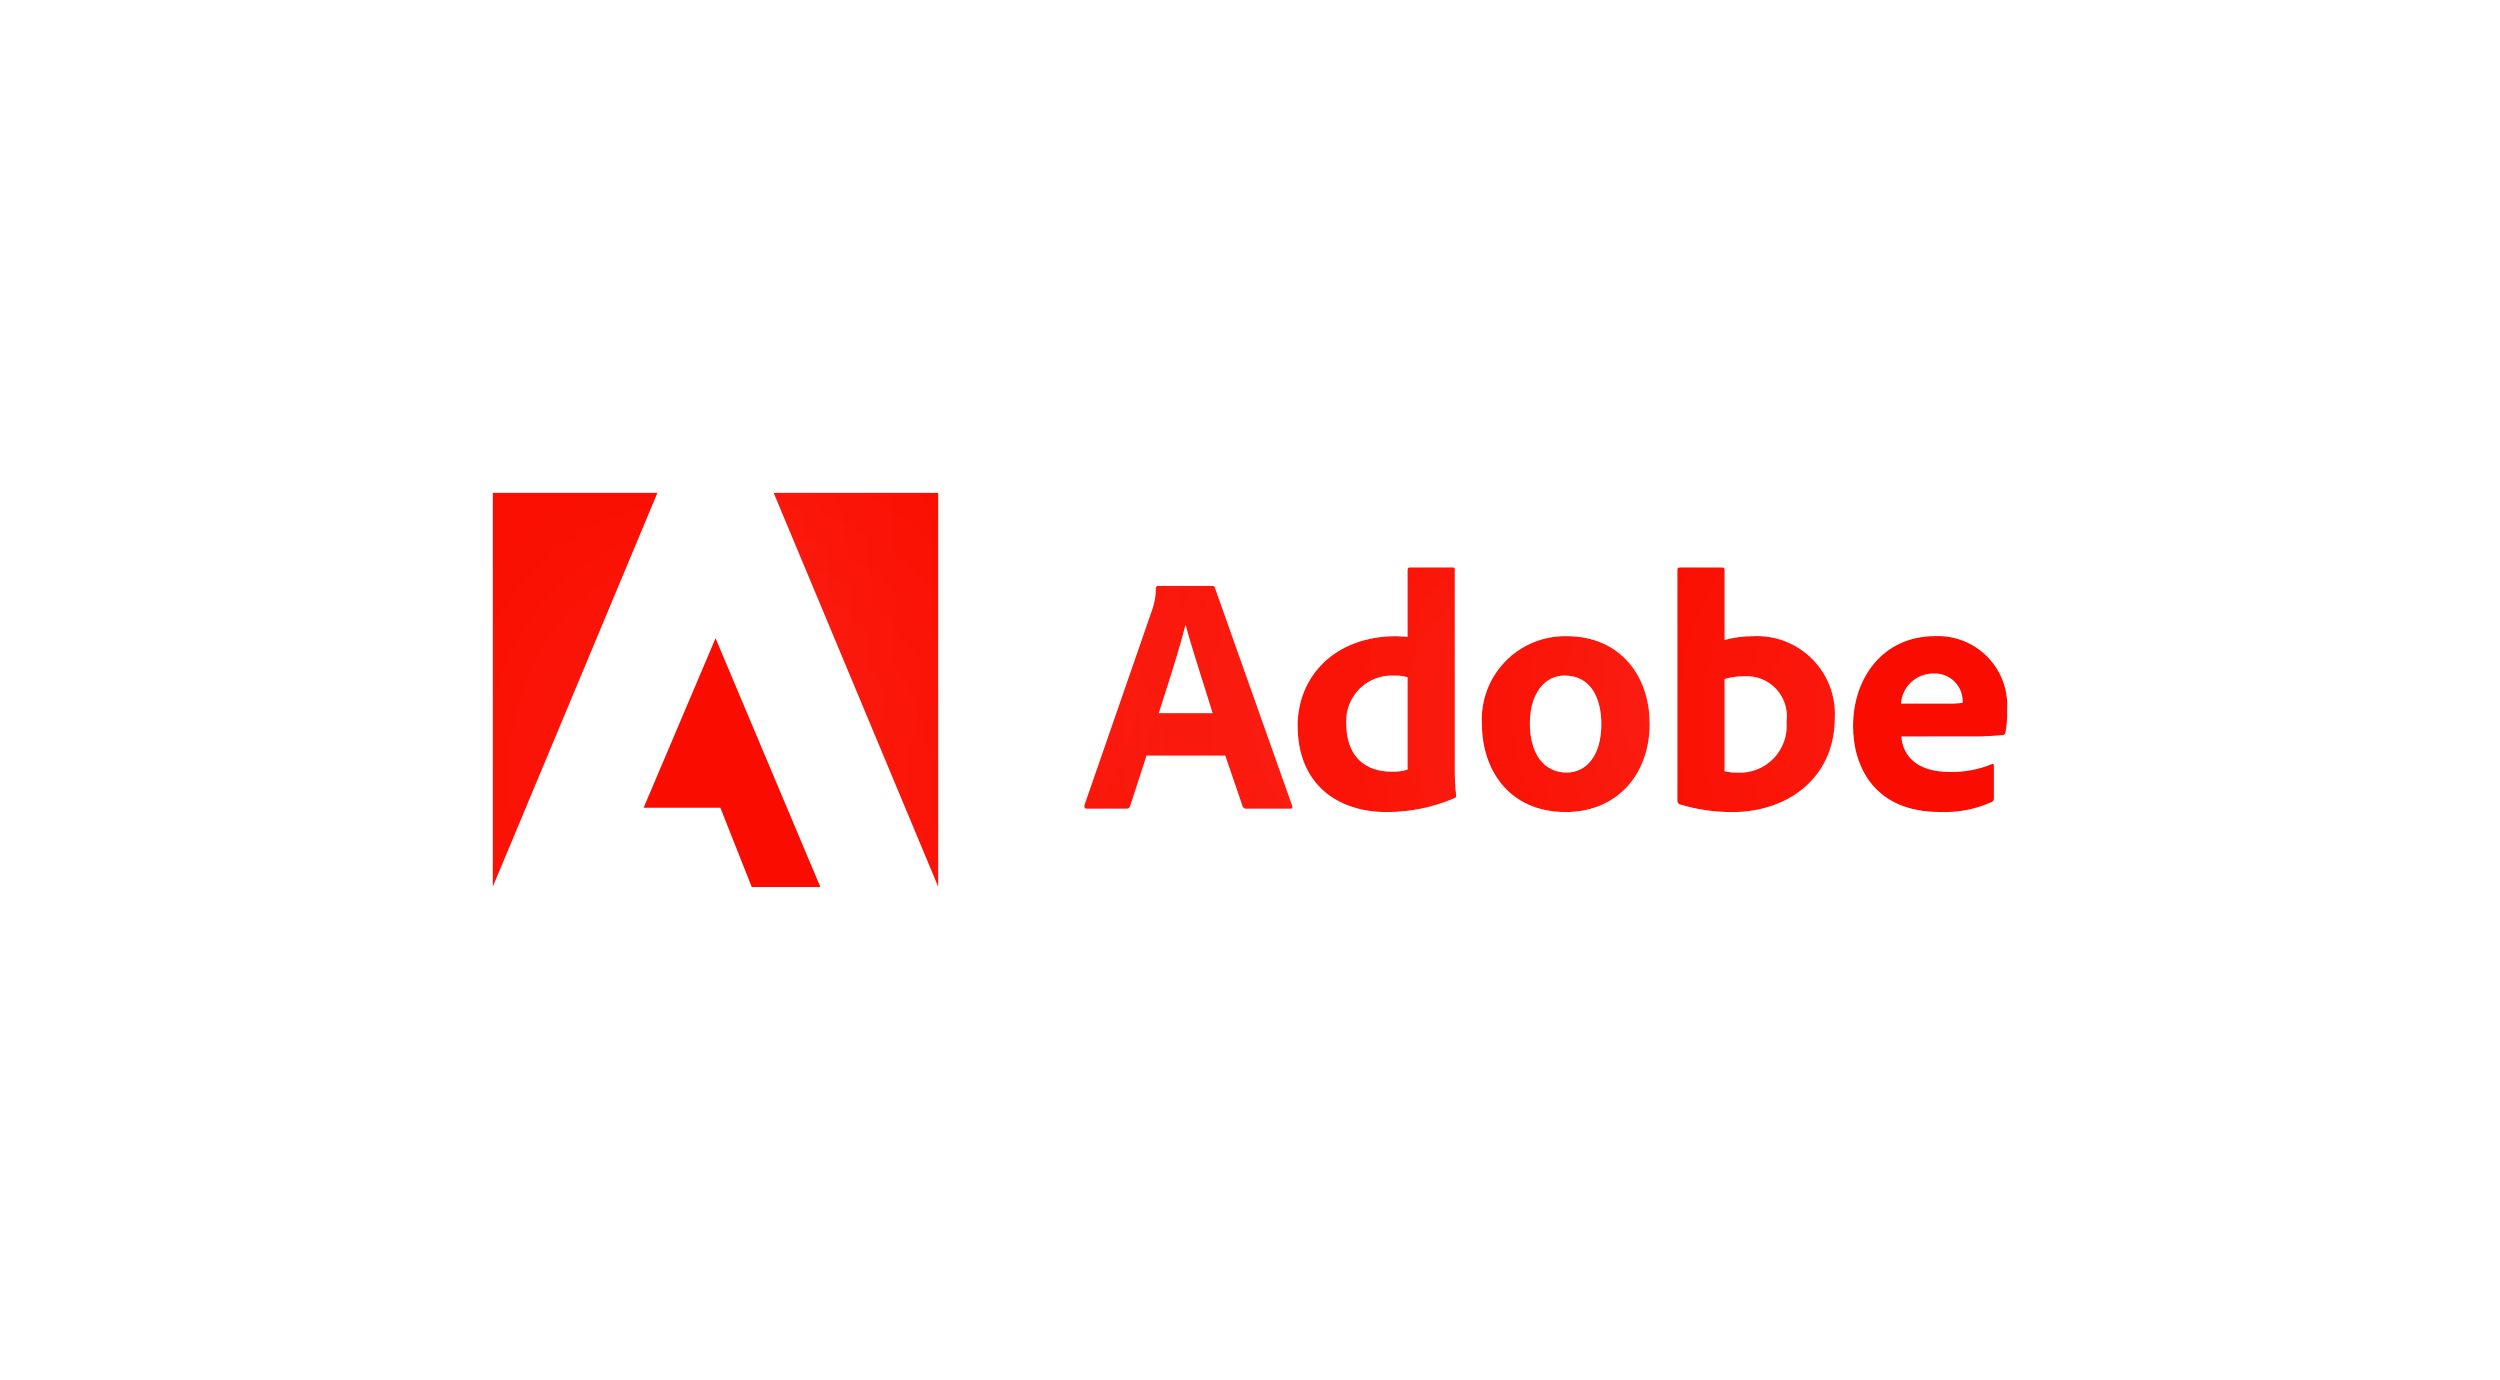
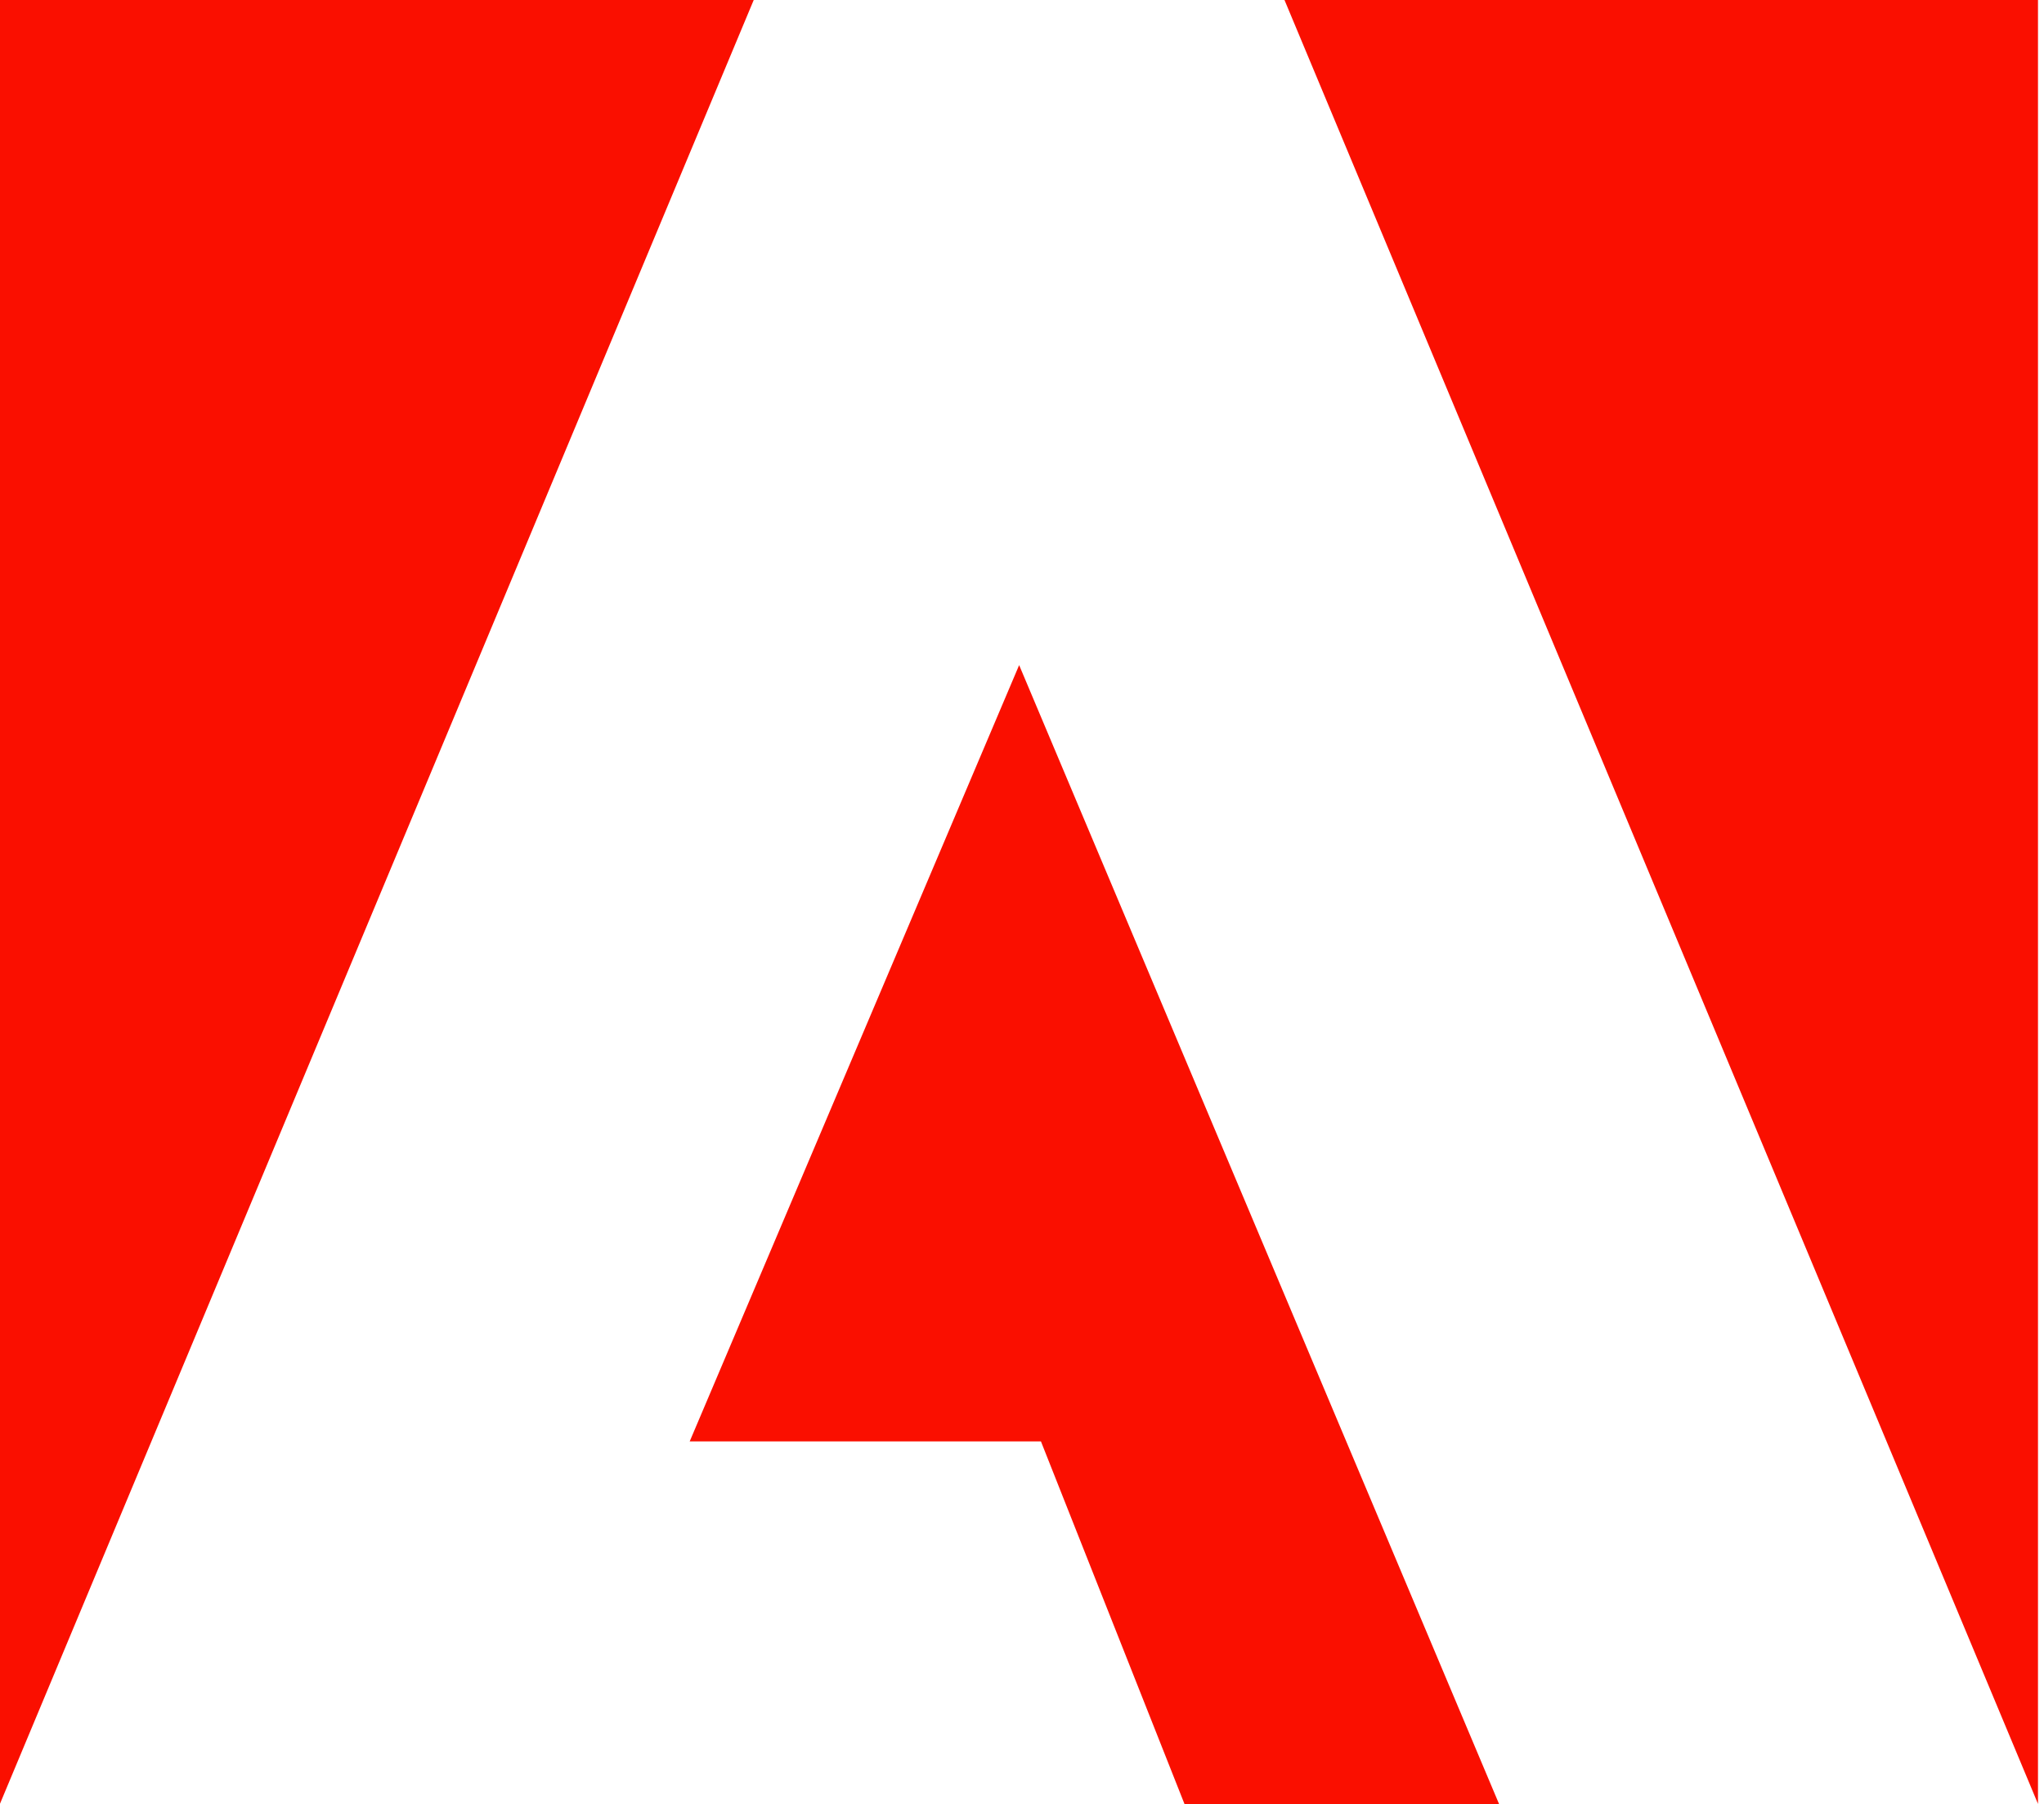
- <svg xmlns="http://www.w3.org/2000/svg" width="152.199" height="84" viewBox="0 0 152.199 84">
-   <defs>
-     <filter id="Path_4" x="36.008" y="5.664" width="72.682" height="73.569" filterUnits="userSpaceOnUse">
-       <feOffset input="SourceAlpha" />
-       <feGaussianBlur stdDeviation="10" result="blur" />
-       <feFlood flood-color="#fff" flood-opacity="0.502" />
-       <feComposite operator="in" in2="blur" />
-       <feComposite in="SourceGraphic" />
-     </filter>
-     <filter id="Path_5" x="48.998" y="4.546" width="69.654" height="74.895" filterUnits="userSpaceOnUse">
-       <feOffset input="SourceAlpha" />
-       <feGaussianBlur stdDeviation="10" result="blur-2" />
-       <feFlood flood-color="#fff" flood-opacity="0.502" />
-       <feComposite operator="in" in2="blur-2" />
-       <feComposite in="SourceGraphic" />
-     </filter>
-     <filter id="Path_6" x="60.22" y="8.73" width="70.213" height="70.71" filterUnits="userSpaceOnUse">
-       <feOffset input="SourceAlpha" />
-       <feGaussianBlur stdDeviation="10" result="blur-3" />
-       <feFlood flood-color="#fff" flood-opacity="0.502" />
-       <feComposite operator="in" in2="blur-3" />
-       <feComposite in="SourceGraphic" />
-     </filter>
-     <filter id="Path_7" x="72.115" y="4.545" width="69.592" height="74.895" filterUnits="userSpaceOnUse">
-       <feOffset input="SourceAlpha" />
-       <feGaussianBlur stdDeviation="10" result="blur-4" />
-       <feFlood flood-color="#fff" flood-opacity="0.502" />
-       <feComposite operator="in" in2="blur-4" />
-       <feComposite in="SourceGraphic" />
-     </filter>
-     <filter id="Path_8" x="82.815" y="8.729" width="69.384" height="70.711" filterUnits="userSpaceOnUse">
-       <feOffset input="SourceAlpha" />
-       <feGaussianBlur stdDeviation="10" result="blur-5" />
-       <feFlood flood-color="#fff" flood-opacity="0.502" />
-       <feComposite operator="in" in2="blur-5" />
-       <feComposite in="SourceGraphic" />
-     </filter>
-     <filter id="Path_9" x="17.094" y="0" width="70.024" height="84" filterUnits="userSpaceOnUse">
-       <feOffset input="SourceAlpha" />
-       <feGaussianBlur stdDeviation="10" result="blur-6" />
-       <feFlood flood-color="#fff" flood-opacity="0.502" />
-       <feComposite operator="in" in2="blur-6" />
-       <feComposite in="SourceGraphic" />
-     </filter>
-     <filter id="Path_10" x="0" y="0" width="70.031" height="84" filterUnits="userSpaceOnUse">
-       <feOffset input="SourceAlpha" />
-       <feGaussianBlur stdDeviation="10" result="blur-7" />
-       <feFlood flood-color="#fff" flood-opacity="0.502" />
-       <feComposite operator="in" in2="blur-7" />
-       <feComposite in="SourceGraphic" />
-     </filter>
-     <filter id="Path_11" x="9.18" y="8.844" width="70.77" height="75.154" filterUnits="userSpaceOnUse">
-       <feOffset input="SourceAlpha" />
-       <feGaussianBlur stdDeviation="10" result="blur-8" />
-       <feFlood flood-color="#fff" flood-opacity="0.502" />
-       <feComposite operator="in" in2="blur-8" />
-       <feComposite in="SourceGraphic" />
-     </filter>
-   </defs>
-   <g id="Adobe_Logo" data-name="Adobe Logo" transform="translate(30 30)">
-     <g transform="matrix(1, 0, 0, 1, -30, -30)" filter="url(#Path_4)">
-       <path id="Path_4-2" data-name="Path 4" d="M731.772-120.165l-.995,3.066a.224.224,0,0,1-.228.166h-2.4c-.145,0-.186-.083-.166-.207l4.143-11.953a3.763,3.763,0,0,0,.208-1.264.138.138,0,0,1,.124-.145h3.315c.1,0,.145.021.166.124l4.7,13.259c.041.1.021.186-.1.186h-2.693a.209.209,0,0,1-.228-.145l-1.056-3.087Zm4.019-2.589c-.414-1.367-1.243-3.874-1.637-5.345h-.021c-.331,1.388-1.077,3.667-1.616,5.345Z" transform="translate(-661.97 166.17)" fill="#fa0f00" />
-     </g>
-     <g transform="matrix(1, 0, 0, 1, -30, -30)" filter="url(#Path_5)">
-       <path id="Path_5-2" data-name="Path 5" d="M757.508-123.412c0-2.962,2.216-5.448,6.008-5.448.165,0,.373.021.684.041V-132.9a.131.131,0,0,1,.145-.145h2.61c.1,0,.125.041.125.124v12.243a11.716,11.716,0,0,0,.083,1.513c0,.1-.021.145-.145.186a10.408,10.408,0,0,1-4.081.829c-3.066,0-5.428-1.74-5.428-5.262m6.691-2.942a2.15,2.15,0,0,0-.767-.1,2.764,2.764,0,0,0-2.962,2.9c0,2.051,1.181,2.942,2.755,2.942a2.925,2.925,0,0,0,.974-.124Z" transform="translate(-678.51 167.59)" fill="#fa0f00" />
-     </g>
-     <g transform="matrix(1, 0, 0, 1, -30, -30)" filter="url(#Path_6)">
-       <path id="Path_6-2" data-name="Path 6" d="M793.234-118.228c0,3.253-2.113,5.407-5.1,5.407-3.543,0-5.117-2.672-5.117-5.345a5.069,5.069,0,0,1,5.158-5.365c3.335,0,5.055,2.506,5.055,5.3m-7.292.021c0,1.823.849,2.983,2.237,2.983,1.2,0,2.113-1.036,2.113-2.942,0-1.616-.663-2.962-2.237-2.962-1.2,0-2.113,1.077-2.113,2.921" transform="translate(-692.8 162.26)" fill="#fa0f00" />
-     </g>
-     <g transform="matrix(1, 0, 0, 1, -30, -30)" filter="url(#Path_7)">
-       <path id="Path_7-2" data-name="Path 7" d="M812.737-133.046c.166,0,.207.021.207.166v4.247a6.679,6.679,0,0,1,1.74-.228,4.741,4.741,0,0,1,4.972,4.931c0,3.874-3.066,5.78-6.214,5.78a10.842,10.842,0,0,1-3.253-.476.244.244,0,0,1-.124-.207V-132.9c0-.1.041-.145.145-.145Zm1.43,6.629a4.22,4.22,0,0,0-1.222.166v5.614a3.226,3.226,0,0,0,.767.083,2.851,2.851,0,0,0,3-3.107,2.434,2.434,0,0,0-2.548-2.755" transform="translate(-707.95 167.59)" fill="#fa0f00" />
-     </g>
-     <g transform="matrix(1, 0, 0, 1, -30, -30)" filter="url(#Path_8)">
-       <path id="Path_8-2" data-name="Path 8" d="M837.334-117.421c.1,1.181.932,2.155,2.962,2.155a6.412,6.412,0,0,0,2.548-.477c.063-.041.125-.021.125.1v1.968c0,.145-.041.207-.145.249a6.961,6.961,0,0,1-3.17.6c-3.894,0-5.262-2.672-5.262-5.241,0-2.859,1.761-5.469,5.013-5.469a4.224,4.224,0,0,1,4.371,4.475,6.65,6.65,0,0,1-.1,1.388.179.179,0,0,1-.166.166,19.171,19.171,0,0,1-2.134.083Zm2.693-2.009a6.755,6.755,0,0,0,1.036-.041v-.145a1.685,1.685,0,0,0-1.761-1.637,1.963,1.963,0,0,0-1.989,1.823Z" transform="translate(-721.58 162.26)" fill="#fa0f00" />
-     </g>
-     <g transform="matrix(1, 0, 0, 1, -30, -30)" filter="url(#Path_9)">
-       <path id="Path_9-2" data-name="Path 9" d="M684.973-143.38H695v24Z" transform="translate(-637.88 173.38)" fill="#fa0f00" />
-     </g>
-     <g transform="matrix(1, 0, 0, 1, -30, -30)" filter="url(#Path_10)">
-       <path id="Path_10-2" data-name="Path 10" d="M656.14-143.38H646.109v24Z" transform="translate(-616.11 173.38)" fill="#fa0f00" />
-     </g>
-     <g transform="matrix(1, 0, 0, 1, -30, -30)" filter="url(#Path_11)">
-       <path id="Path_11-2" data-name="Path 11" d="M671.362-123.271l6.387,15.154h-4.186l-1.911-4.826h-4.674Z" transform="translate(-627.8 162.12)" fill="#fa0f00" />
-     </g>
+ <svg xmlns="http://www.w3.org/2000/svg" viewBox="0 0 27.2 24">
+   <g transform="translate(-30 -30)">
+     <path id="Path_9-2" data-name="Path 9" d="M684.973-143.38H695v24Z" transform="translate(-637.88 173.38)" fill="#fa0f00" />
+     <path id="Path_10-2" data-name="Path 10" d="M656.14-143.38H646.109v24Z" transform="translate(-616.11 173.38)" fill="#fa0f00" />
+     <path id="Path_11-2" data-name="Path 11" d="M671.362-123.271l6.387,15.154h-4.186l-1.911-4.826h-4.674Z" transform="translate(-627.8 162.12)" fill="#fa0f00" />
  </g>
</svg>
